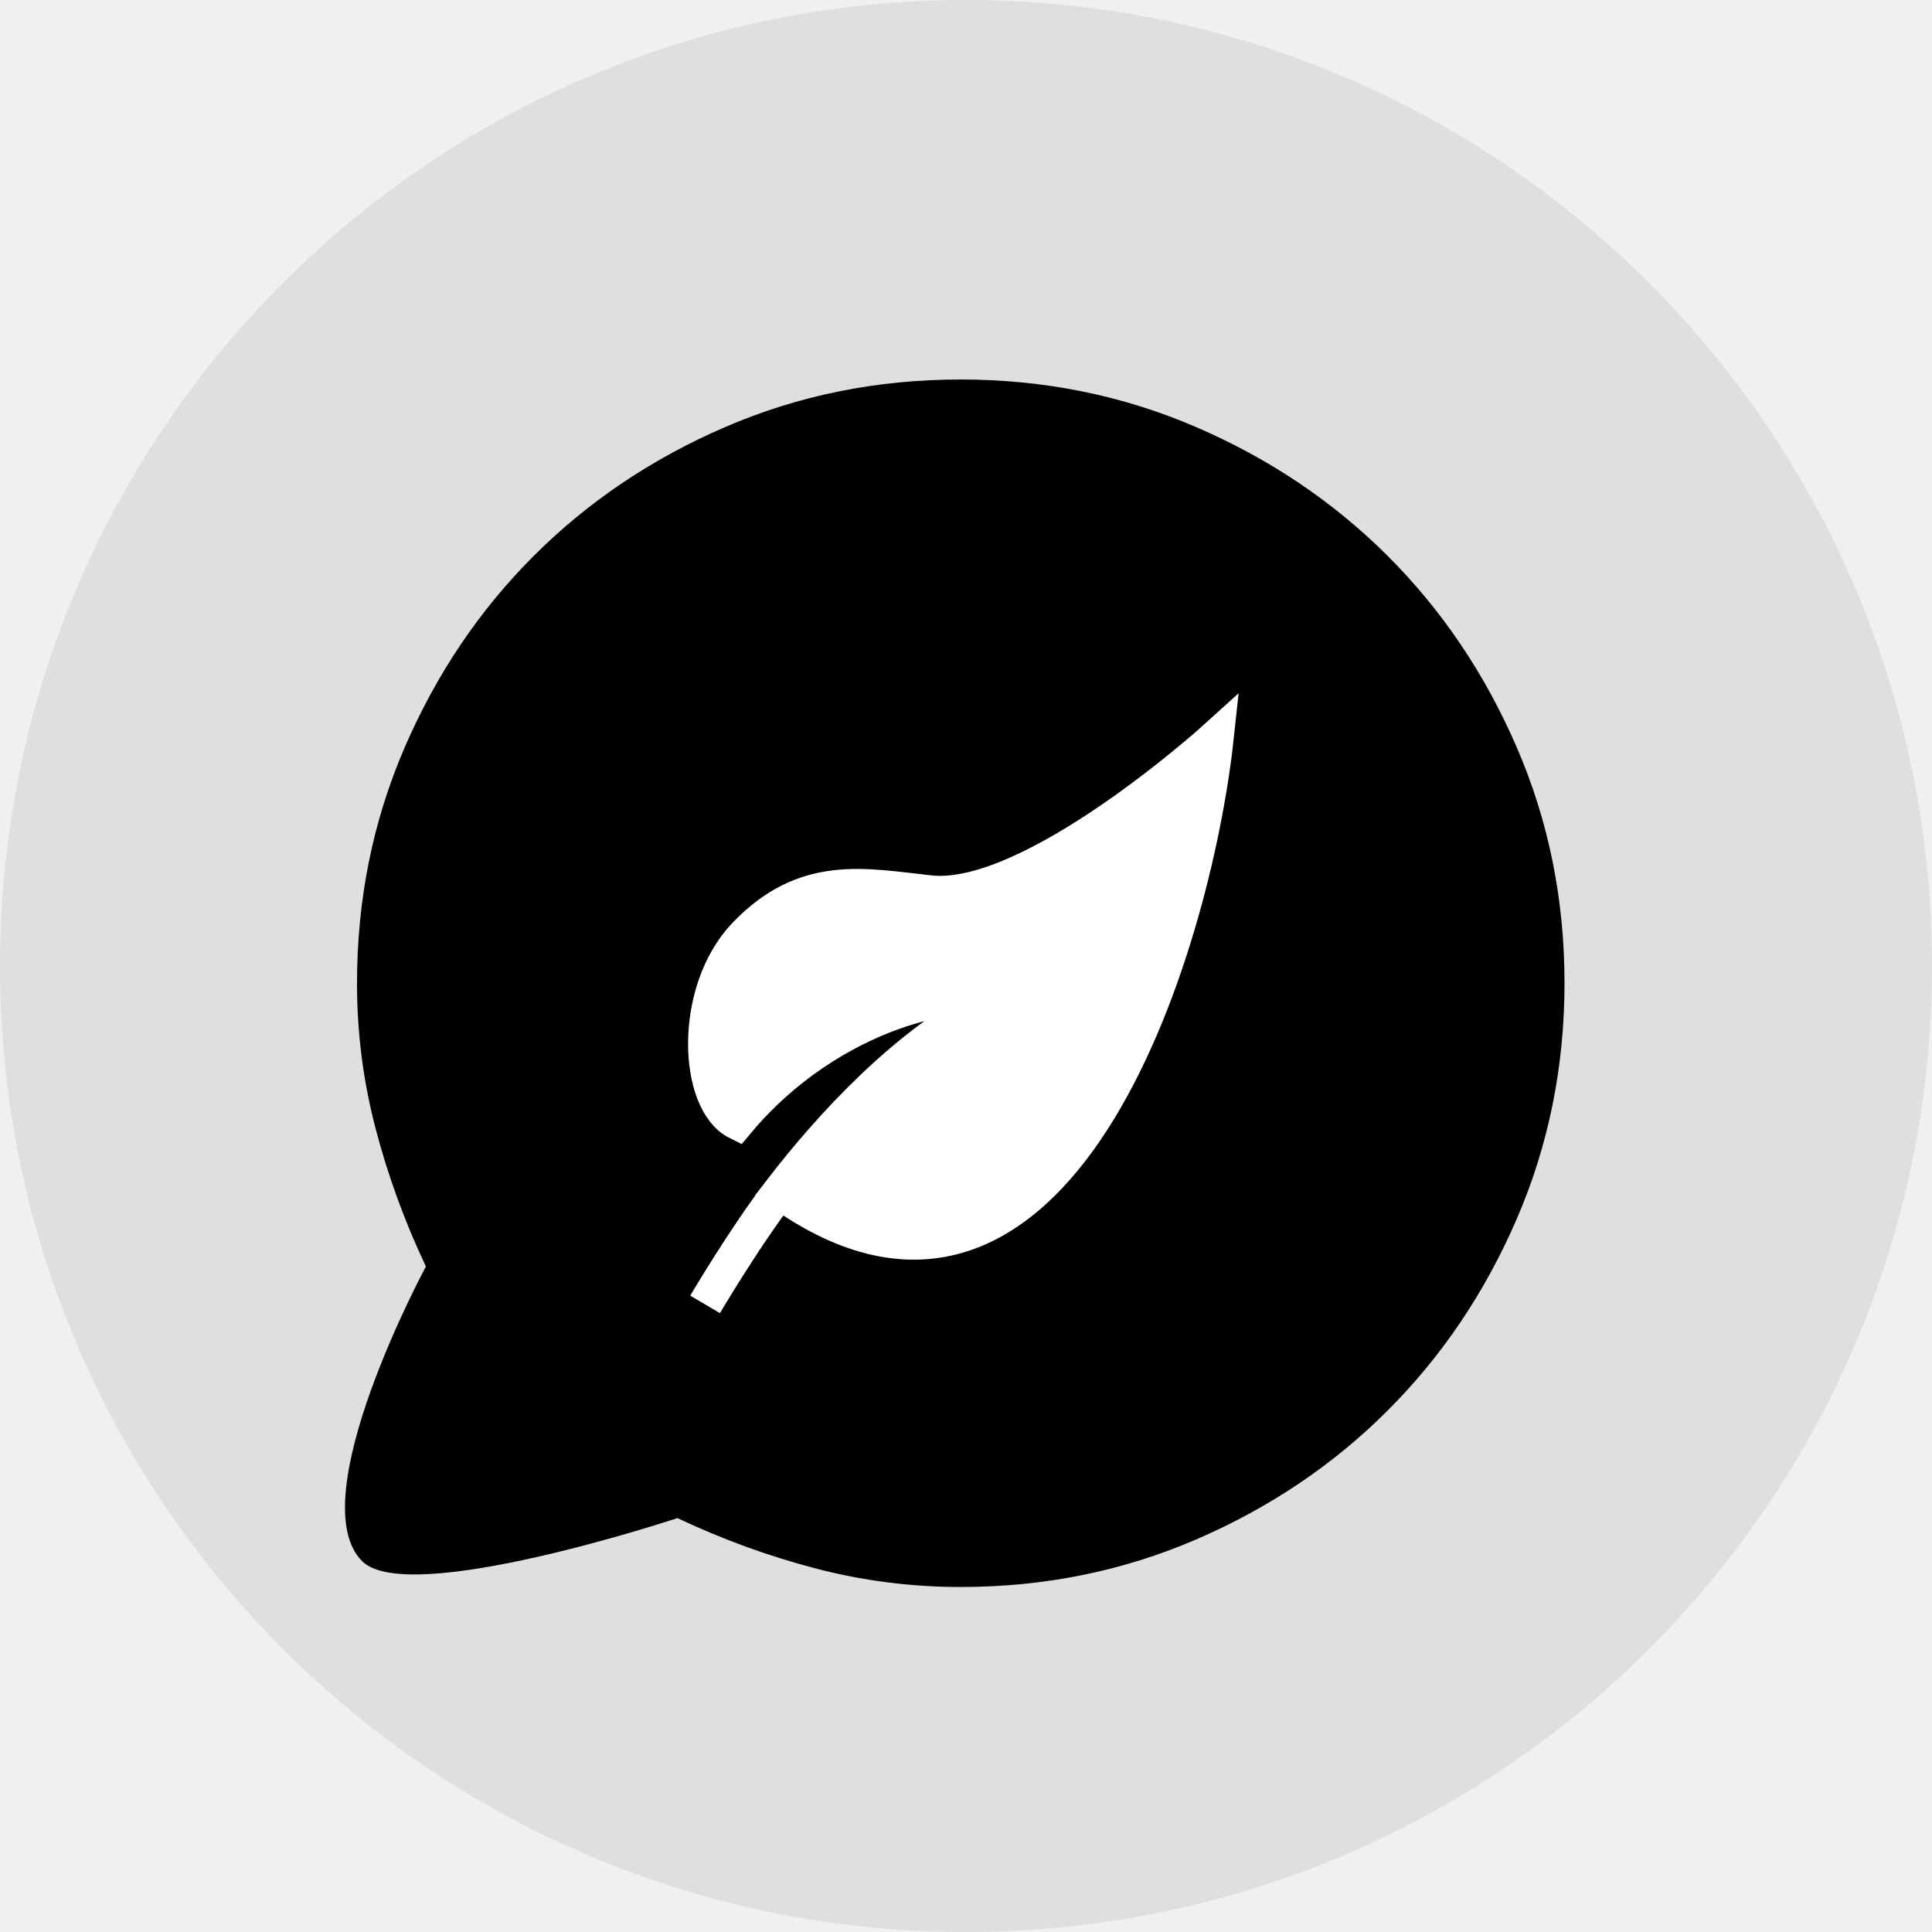
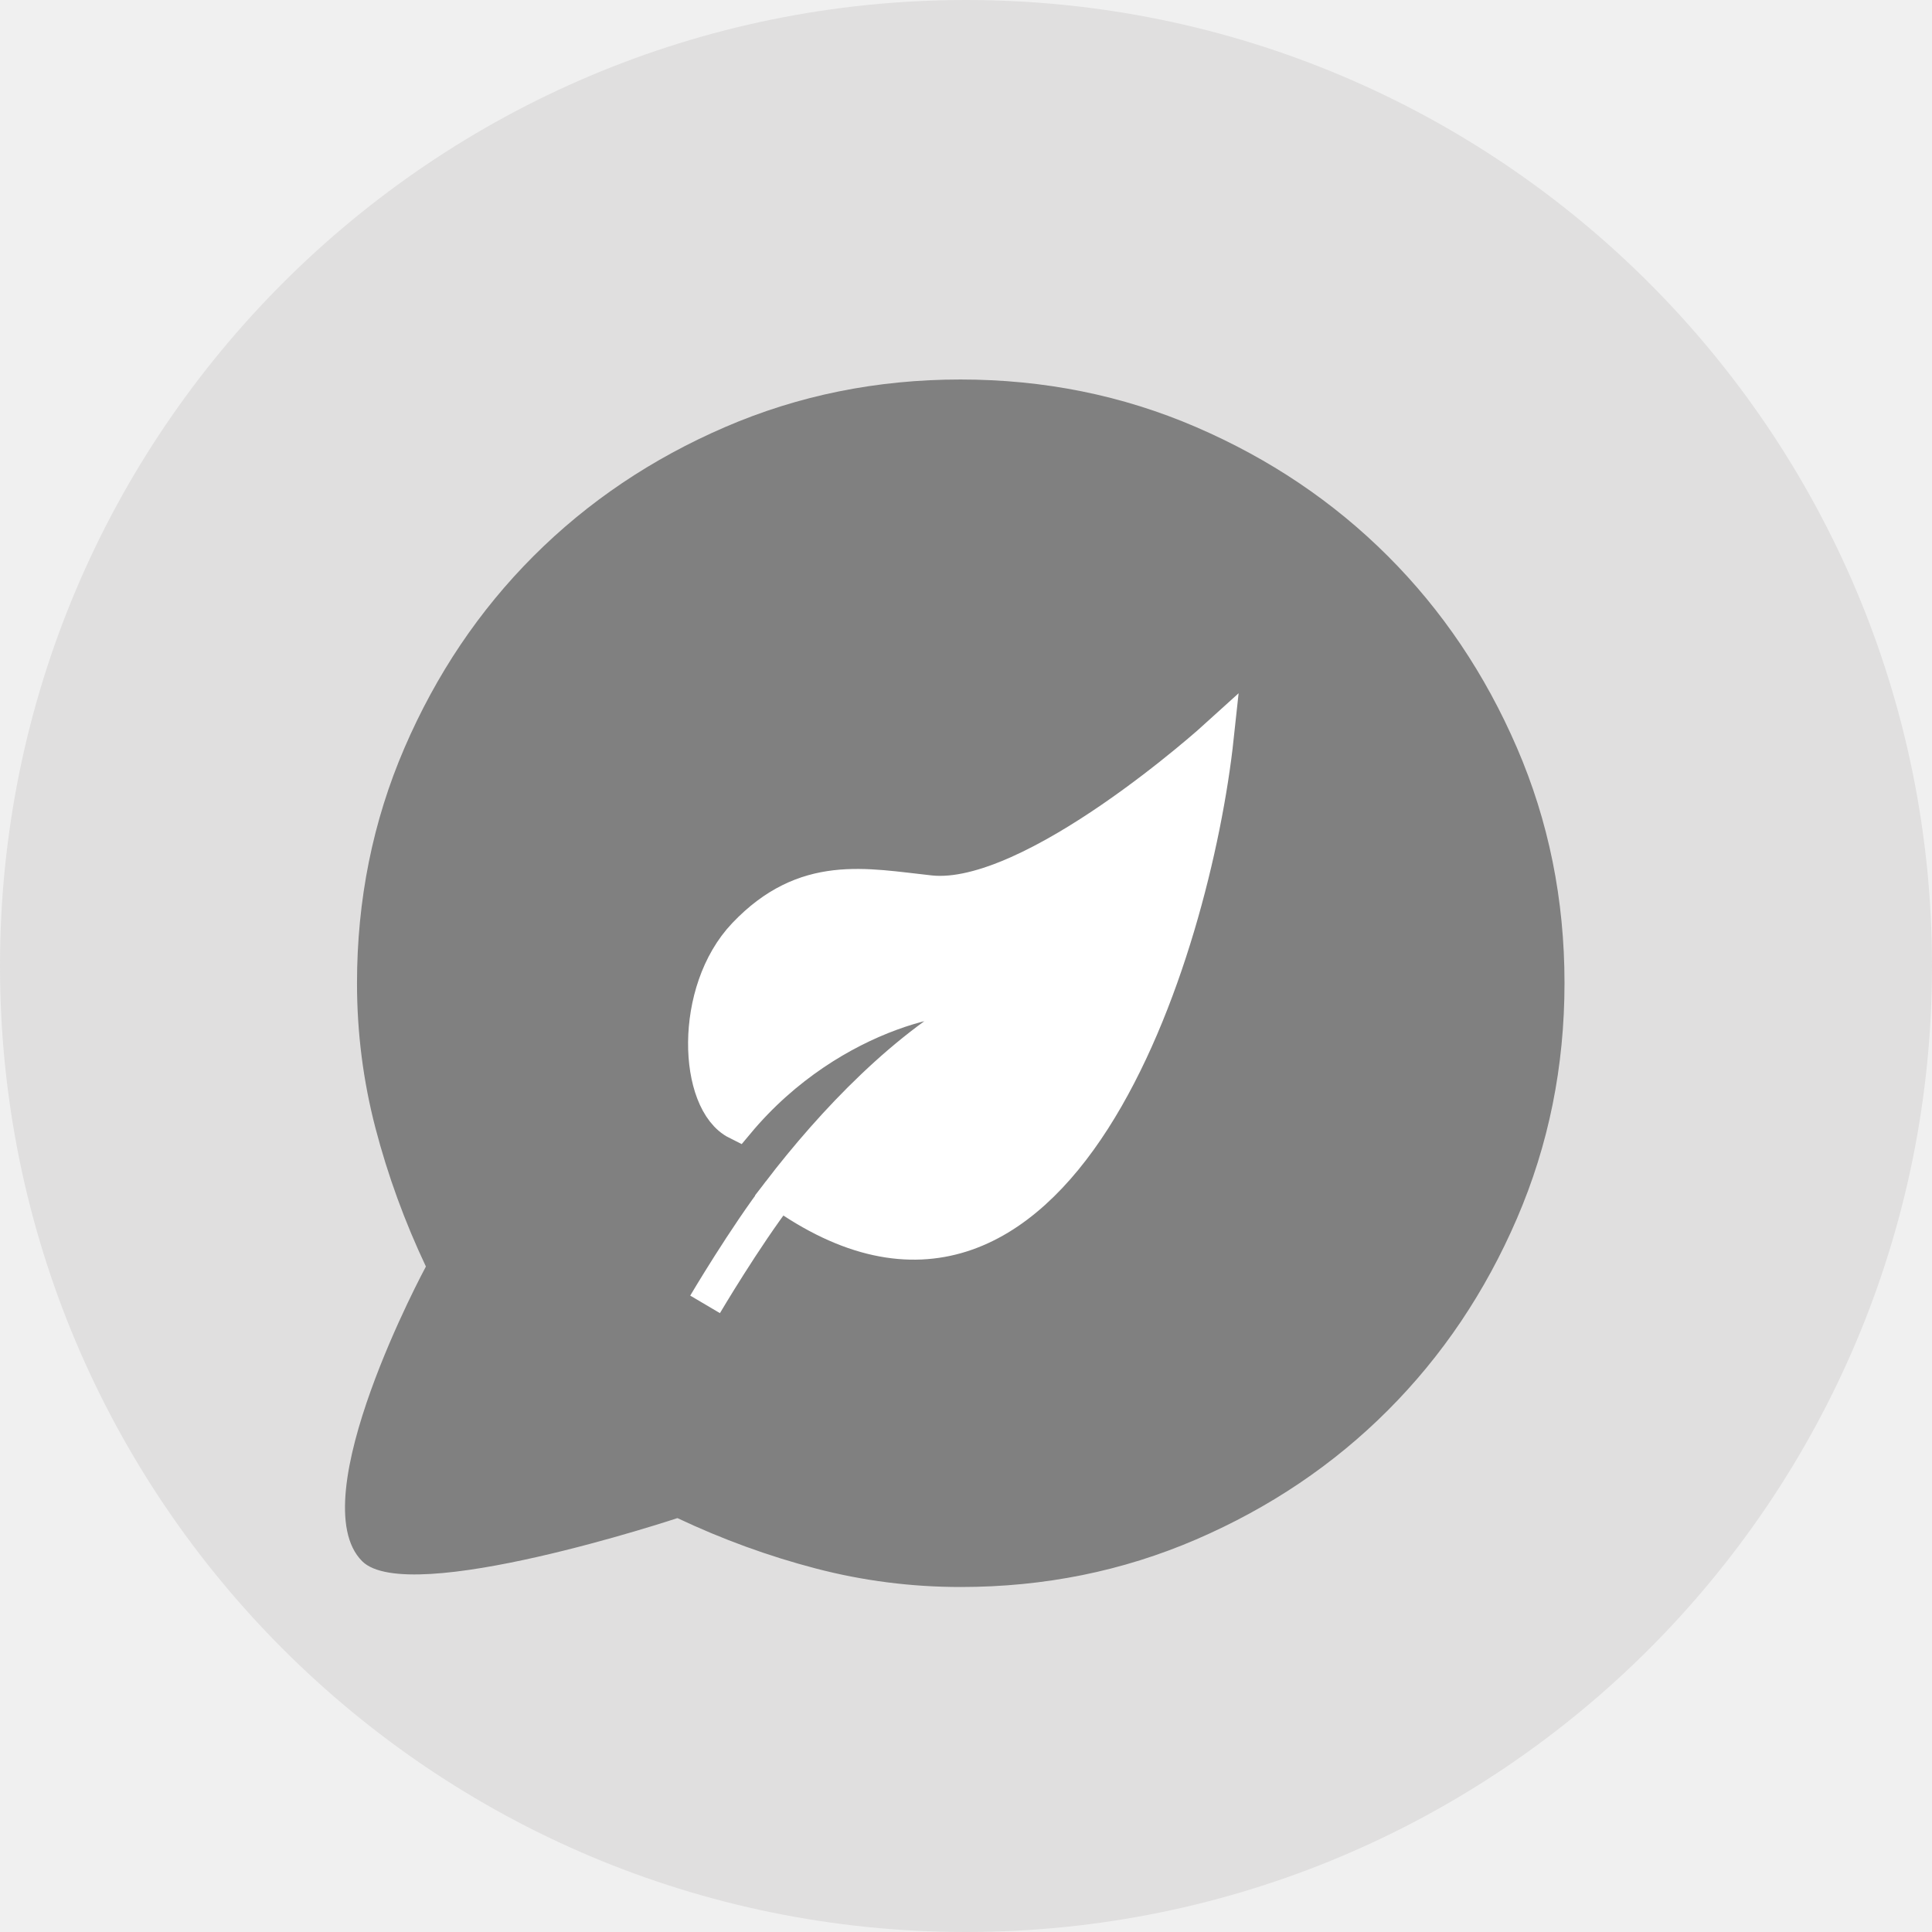
<svg xmlns="http://www.w3.org/2000/svg" width="56" height="56" viewBox="0 0 56 56" fill="none">
  <circle cx="28" cy="28" r="28" fill="#E0DFDF" />
-   <path d="M10.497 45.252C8.702 43.457 12.345 36.711 12.345 36.711C11.729 35.408 11.242 34.071 10.884 32.702C10.527 31.334 10.348 29.933 10.348 28.5C10.348 26.079 10.807 23.804 11.725 21.675C12.644 19.546 13.89 17.694 15.464 16.119C17.039 14.544 18.89 13.297 21.019 12.378C23.147 11.459 25.421 11 27.841 11C30.261 11 32.536 11.459 34.667 12.378C36.797 13.296 38.65 14.543 40.226 16.117C41.802 17.691 43.049 19.543 43.968 21.671C44.888 23.799 45.348 26.073 45.348 28.494C45.348 30.913 44.888 33.189 43.969 35.319C43.051 37.449 41.804 39.302 40.229 40.878C38.654 42.454 36.802 43.702 34.673 44.621C32.543 45.54 30.268 46 27.848 46C26.415 46 25.014 45.821 23.645 45.463C22.276 45.106 20.94 44.619 19.636 44.003C19.636 44.003 11.835 46.59 10.497 45.252Z" fill="black" />
+   <path d="M10.497 45.252C8.702 43.457 12.345 36.711 12.345 36.711C11.729 35.408 11.242 34.071 10.884 32.702C10.527 31.334 10.348 29.933 10.348 28.5C10.348 26.079 10.807 23.804 11.725 21.675C12.644 19.546 13.89 17.694 15.464 16.119C17.039 14.544 18.89 13.297 21.019 12.378C23.147 11.459 25.421 11 27.841 11C30.261 11 32.536 11.459 34.667 12.378C36.797 13.296 38.65 14.543 40.226 16.117C41.802 17.691 43.049 19.543 43.968 21.671C44.888 23.799 45.348 26.073 45.348 28.494C45.348 30.913 44.888 33.189 43.969 35.319C43.051 37.449 41.804 39.302 40.229 40.878C38.654 42.454 36.802 43.702 34.673 44.621C32.543 45.54 30.268 46 27.848 46C26.415 46 25.014 45.821 23.645 45.463C22.276 45.106 20.94 44.619 19.636 44.003C19.636 44.003 11.835 46.59 10.497 45.252Z" fill="gray" />
  <path d="M21.368 32.538C24.131 29.225 28.046 28.597 28.599 29.057C26.278 30.268 24.14 32.531 22.593 34.548C30.637 40.322 34.595 27.575 35.264 21.349C35.264 21.349 29.93 26.192 26.956 25.872C25.075 25.67 23.338 25.262 21.588 27.1C20.029 28.738 20.171 31.94 21.368 32.538Z" fill="white" />
  <path d="M20.437 37.808C20.437 37.808 21.589 35.856 22.593 34.548M22.593 34.548C24.14 32.531 26.278 30.268 28.599 29.057C28.046 28.597 24.131 29.225 21.368 32.538C20.171 31.94 20.029 28.738 21.588 27.1C23.338 25.262 25.075 25.67 26.956 25.872C29.93 26.192 35.264 21.349 35.264 21.349C34.595 27.575 30.637 40.322 22.593 34.548Z" stroke="white" />
</svg>
